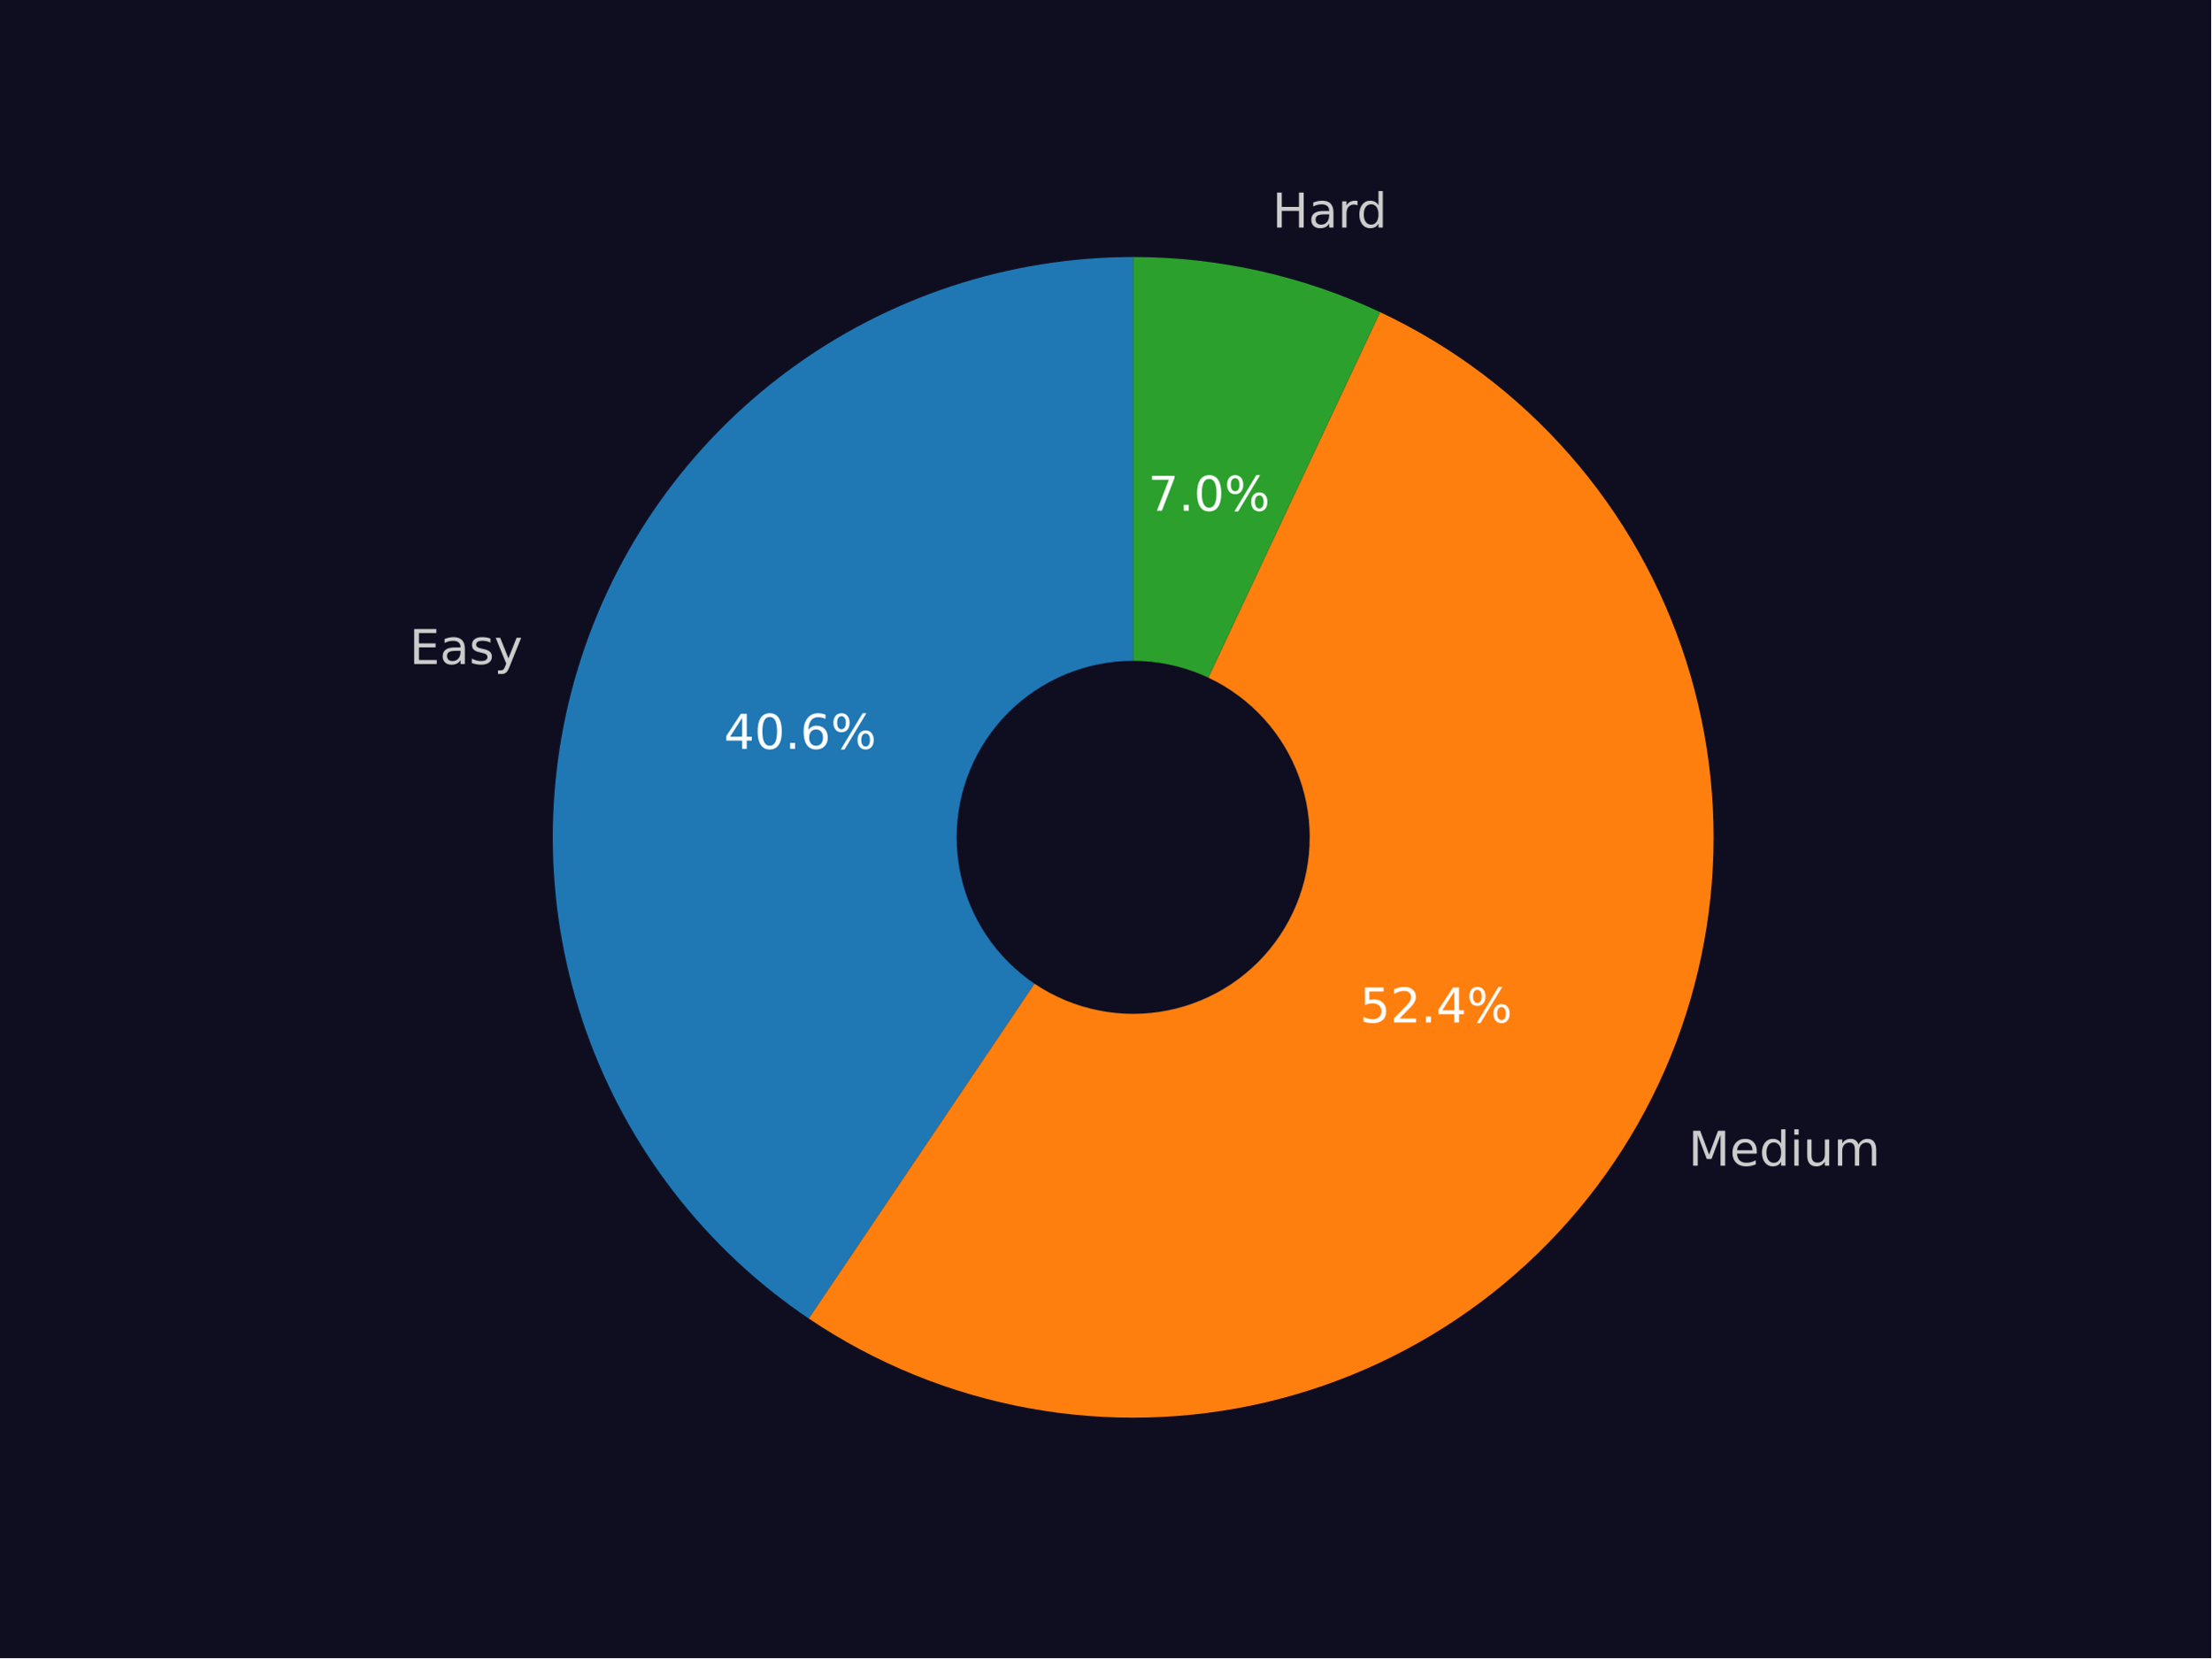
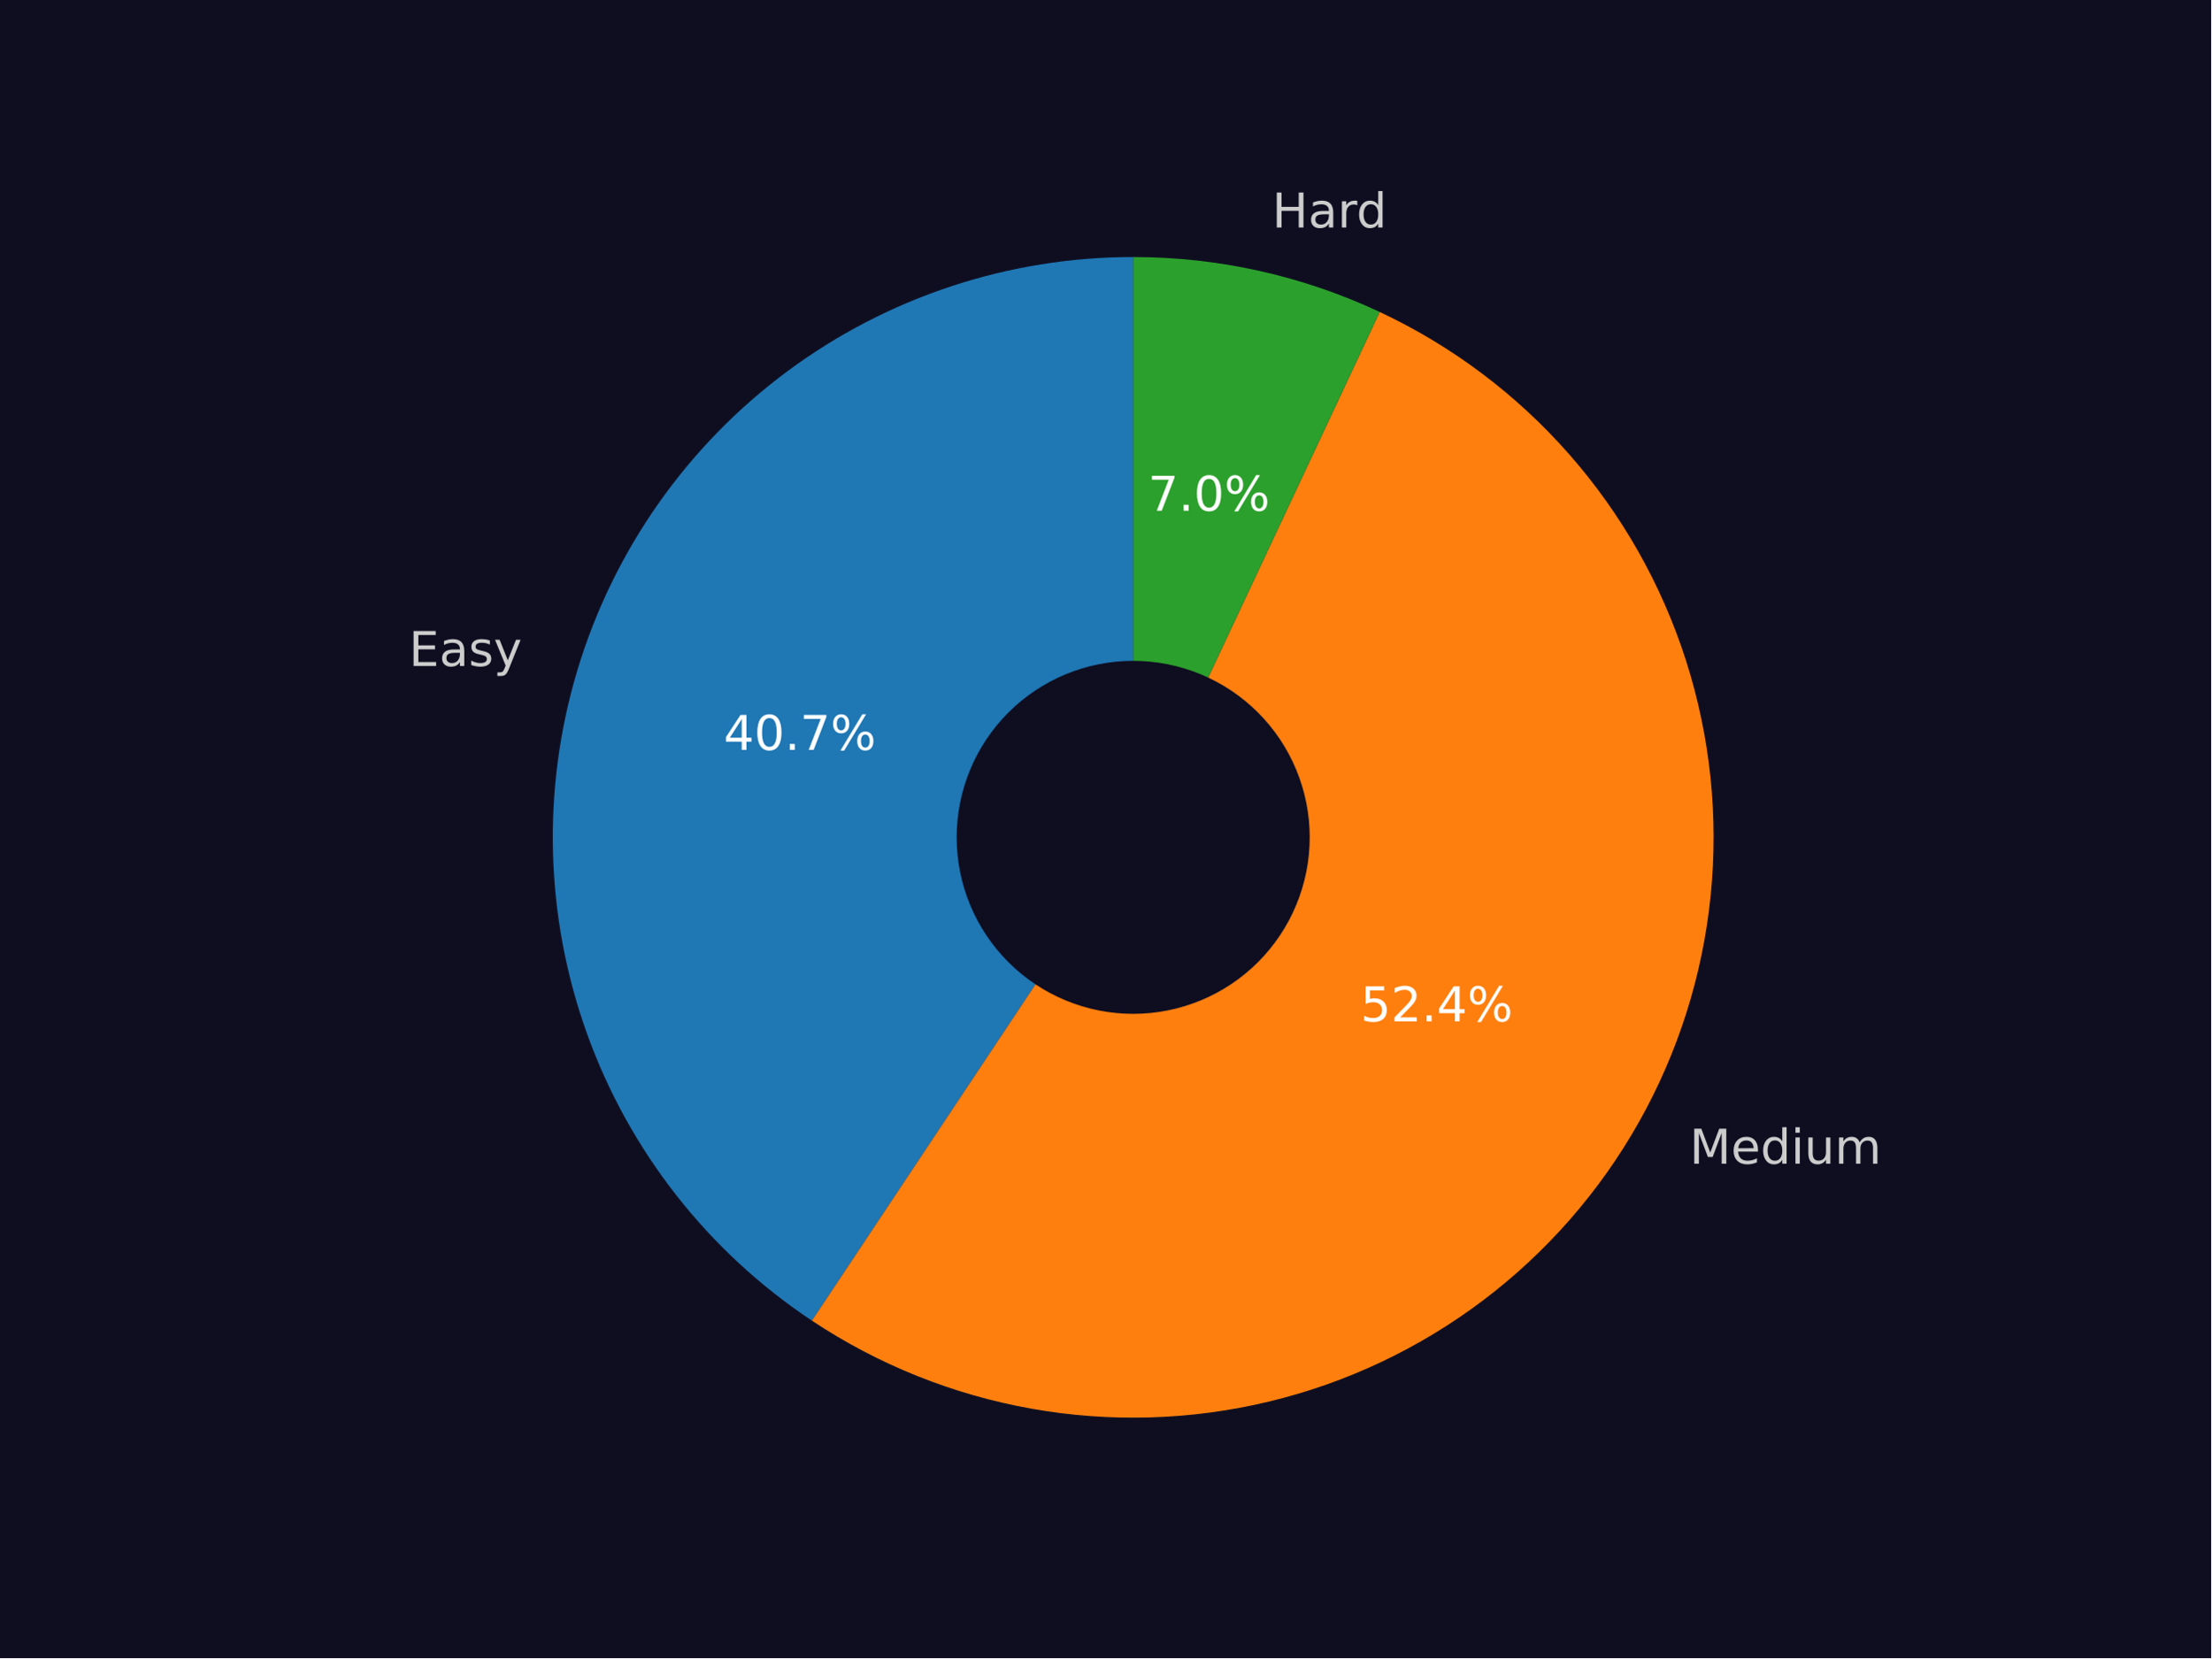
<svg xmlns="http://www.w3.org/2000/svg" xmlns:xlink="http://www.w3.org/1999/xlink" width="460.8pt" height="345.6pt" viewBox="0 0 460.8 345.6" version="1.1">
  <defs>
    <style type="text/css">*{stroke-linejoin: round; stroke-linecap: butt}</style>
  </defs>
  <g id="figure_1">
    <g id="patch_1">
      <path d="M 0 345.6  L 460.8 345.6  L 460.8 0  L 0 0  z " style="fill: #0f0e21" />
    </g>
    <g id="axes_1">
      <g id="patch_2">
-         <path d="M 236.16 53.568  C 210.256 53.568 185.025 61.889 164.204 77.298  C 143.382 92.707 128.051 114.404 120.481 139.177  C 112.91 163.949 113.494 190.51 122.145 214.926  C 130.796 239.342 147.066 260.345 168.544 274.825  L 236.16 174.528  z " style="fill: #1f77b4" />
+         <path d="M 236.16 53.568  C 210.189 53.568 184.896 61.932 164.045 77.415  C 143.195 92.898 127.875 114.693 120.366 139.554  C 112.857 164.415 113.551 191.046 122.344 215.483  C 131.137 239.92 147.571 260.887 169.199 275.264  L 236.16 174.528  z " style="fill: #1f77b4" />
      </g>
      <g id="patch_3">
-         <path d="M 168.544 274.825  C 182.364 284.142 197.962 290.502 214.356 293.507  C 230.75 296.511 247.59 296.095 263.815 292.284  C 280.041 288.473 295.305 281.35 308.648 271.362  C 321.991 261.373 333.126 248.734 341.354 234.239  C 349.582 219.744 354.725 203.704 356.462 187.128  C 358.198 170.551 356.489 153.793 351.443 137.908  C 346.397 122.023 338.122 107.351 327.139 94.815  C 316.155 82.279 302.698 72.147 287.614 65.058  L 236.16 174.528  z " style="fill: #ff7f0e" />
+         <path d="M 169.199 275.264  C 183.055 284.474 198.664 290.727 215.046 293.631  C 231.429 296.535 248.236 296.028 264.413 292.142  C 280.591 288.256 295.794 281.073 309.07 271.044  C 322.346 261.016 333.41 248.355 341.571 233.856  C 349.731 219.357 354.813 203.328 356.498 186.776  C 358.183 170.224 356.434 153.5 351.362 137.654  C 346.29 121.808 338.003 107.178 327.02 94.68  C 316.037 82.182 302.593 72.084 287.53 65.018  L 236.16 174.528  z " style="fill: #ff7f0e" />
      </g>
      <g id="patch_4">
-         <path d="M 287.614 65.058  C 279.589 61.286 271.174 58.408 262.52 56.475  C 253.866 54.543 245.026 53.568 236.16 53.568  L 236.16 174.528  z " style="fill: #2ca02c" />
+         <path d="M 287.53 65.018  C 279.516 61.259 271.114 58.391 262.475 56.465  C 253.836 54.54 245.011 53.568 236.16 53.568  L 236.16 174.528  z " style="fill: #2ca02c" />
      </g>
      <g id="patch_5">
-         <path d="M 236.16 210.816  C 245.783 210.816 255.014 206.993 261.819 200.188  C 268.624 193.383 272.448 184.152 272.448 174.528  C 272.448 164.904 268.624 155.674 261.819 148.869  C 255.014 142.064 245.783 138.24 236.16 138.24  C 226.536 138.24 217.305 142.064 210.5 148.869  C 203.695 155.674 199.872 164.904 199.872 174.528  C 199.872 184.152 203.695 193.383 210.5 200.188  C 217.305 206.993 226.536 210.816 236.16 210.816  z " clip-path="url(#pdc73590e1d)" style="fill: #0f0e21; stroke: #0f0e21; stroke-linejoin: miter" />
+         <path d="M 236.16 210.816  C 245.783 210.816 255.014 206.993 261.819 200.188  C 268.624 193.383 272.448 184.152 272.448 174.528  C 272.448 164.904 268.624 155.674 261.819 148.869  C 255.014 142.064 245.783 138.24 236.16 138.24  C 226.536 138.24 217.305 142.064 210.5 148.869  C 203.695 155.674 199.872 164.904 199.872 174.528  C 199.872 184.152 203.695 193.383 210.5 200.188  C 217.305 206.993 226.536 210.816 236.16 210.816  z " clip-path="url(#p7539f0e0d3)" style="fill: #0f0e21; stroke: #0f0e21; stroke-linejoin: miter" />
      </g>
      <g id="matplotlib.axis_1" />
      <g id="matplotlib.axis_2" />
      <g id="text_1">
-         <g style="fill: #cccccc" transform="translate(85.33765 138.4011) scale(0.1 -0.1)">
+         <g style="fill: #cccccc" transform="translate(85.2116 138.816) scale(0.1 -0.1)">
          <defs>
            <path id="DejaVuSans-45" d="M 628 4666  L 3578 4666  L 3578 4134  L 1259 4134  L 1259 2753  L 3481 2753  L 3481 2222  L 1259 2222  L 1259 531  L 3634 531  L 3634 0  L 628 0  L 628 4666  z " transform="scale(0.015625)" />
            <path id="DejaVuSans-61" d="M 2194 1759  Q 1497 1759 1228 1600  Q 959 1441 959 1056  Q 959 750 1161 570  Q 1363 391 1709 391  Q 2188 391 2477 730  Q 2766 1069 2766 1631  L 2766 1759  L 2194 1759  z M 3341 1997  L 3341 0  L 2766 0  L 2766 531  Q 2569 213 2275 61  Q 1981 -91 1556 -91  Q 1019 -91 701 211  Q 384 513 384 1019  Q 384 1609 779 1909  Q 1175 2209 1959 2209  L 2766 2209  L 2766 2266  Q 2766 2663 2505 2880  Q 2244 3097 1772 3097  Q 1472 3097 1187 3025  Q 903 2953 641 2809  L 641 3341  Q 956 3463 1253 3523  Q 1550 3584 1831 3584  Q 2591 3584 2966 3190  Q 3341 2797 3341 1997  z " transform="scale(0.015625)" />
            <path id="DejaVuSans-73" d="M 2834 3397  L 2834 2853  Q 2591 2978 2328 3040  Q 2066 3103 1784 3103  Q 1356 3103 1142 2972  Q 928 2841 928 2578  Q 928 2378 1081 2264  Q 1234 2150 1697 2047  L 1894 2003  Q 2506 1872 2764 1633  Q 3022 1394 3022 966  Q 3022 478 2636 193  Q 2250 -91 1575 -91  Q 1294 -91 989 -36  Q 684 19 347 128  L 347 722  Q 666 556 975 473  Q 1284 391 1588 391  Q 1994 391 2212 530  Q 2431 669 2431 922  Q 2431 1156 2273 1281  Q 2116 1406 1581 1522  L 1381 1569  Q 847 1681 609 1914  Q 372 2147 372 2553  Q 372 3047 722 3315  Q 1072 3584 1716 3584  Q 2034 3584 2315 3537  Q 2597 3491 2834 3397  z " transform="scale(0.015625)" />
            <path id="DejaVuSans-79" d="M 2059 -325  Q 1816 -950 1584 -1140  Q 1353 -1331 966 -1331  L 506 -1331  L 506 -850  L 844 -850  Q 1081 -850 1212 -737  Q 1344 -625 1503 -206  L 1606 56  L 191 3500  L 800 3500  L 1894 763  L 2988 3500  L 3597 3500  L 2059 -325  z " transform="scale(0.015625)" />
          </defs>
          <use xlink:href="#DejaVuSans-45" />
          <use xlink:href="#DejaVuSans-61" x="63.184" />
          <use xlink:href="#DejaVuSans-73" x="124.463" />
          <use xlink:href="#DejaVuSans-79" x="176.562" />
        </g>
      </g>
      <g id="text_2">
-         <g style="fill: #ffffff" transform="translate(150.8685 156.0767) scale(0.1 -0.1)">
+         <g style="fill: #ffffff" transform="translate(150.7998 156.303) scale(0.1 -0.1)">
          <defs>
            <path id="DejaVuSans-34" d="M 2419 4116  L 825 1625  L 2419 1625  L 2419 4116  z M 2253 4666  L 3047 4666  L 3047 1625  L 3713 1625  L 3713 1100  L 3047 1100  L 3047 0  L 2419 0  L 2419 1100  L 313 1100  L 313 1709  L 2253 4666  z " transform="scale(0.015625)" />
            <path id="DejaVuSans-30" d="M 2034 4250  Q 1547 4250 1301 3770  Q 1056 3291 1056 2328  Q 1056 1369 1301 889  Q 1547 409 2034 409  Q 2525 409 2770 889  Q 3016 1369 3016 2328  Q 3016 3291 2770 3770  Q 2525 4250 2034 4250  z M 2034 4750  Q 2819 4750 3233 4129  Q 3647 3509 3647 2328  Q 3647 1150 3233 529  Q 2819 -91 2034 -91  Q 1250 -91 836 529  Q 422 1150 422 2328  Q 422 3509 836 4129  Q 1250 4750 2034 4750  z " transform="scale(0.015625)" />
            <path id="DejaVuSans-2e" d="M 684 794  L 1344 794  L 1344 0  L 684 0  L 684 794  z " transform="scale(0.015625)" />
-             <path id="DejaVuSans-36" d="M 2113 2584  Q 1688 2584 1439 2293  Q 1191 2003 1191 1497  Q 1191 994 1439 701  Q 1688 409 2113 409  Q 2538 409 2786 701  Q 3034 994 3034 1497  Q 3034 2003 2786 2293  Q 2538 2584 2113 2584  z M 3366 4563  L 3366 3988  Q 3128 4100 2886 4159  Q 2644 4219 2406 4219  Q 1781 4219 1451 3797  Q 1122 3375 1075 2522  Q 1259 2794 1537 2939  Q 1816 3084 2150 3084  Q 2853 3084 3261 2657  Q 3669 2231 3669 1497  Q 3669 778 3244 343  Q 2819 -91 2113 -91  Q 1303 -91 875 529  Q 447 1150 447 2328  Q 447 3434 972 4092  Q 1497 4750 2381 4750  Q 2619 4750 2861 4703  Q 3103 4656 3366 4563  z " transform="scale(0.015625)" />
+             <path id="DejaVuSans-37" d="M 525 4666  L 3525 4666  L 3525 4397  L 1831 0  L 1172 0  L 2766 4134  L 525 4134  L 525 4666  z " transform="scale(0.015625)" />
            <path id="DejaVuSans-25" d="M 4653 2053  Q 4381 2053 4226 1822  Q 4072 1591 4072 1178  Q 4072 772 4226 539  Q 4381 306 4653 306  Q 4919 306 5073 539  Q 5228 772 5228 1178  Q 5228 1588 5073 1820  Q 4919 2053 4653 2053  z M 4653 2450  Q 5147 2450 5437 2106  Q 5728 1763 5728 1178  Q 5728 594 5436 251  Q 5144 -91 4653 -91  Q 4153 -91 3862 251  Q 3572 594 3572 1178  Q 3572 1766 3864 2108  Q 4156 2450 4653 2450  z M 1428 4353  Q 1159 4353 1004 4120  Q 850 3888 850 3481  Q 850 3069 1003 2837  Q 1156 2606 1428 2606  Q 1700 2606 1854 2837  Q 2009 3069 2009 3481  Q 2009 3884 1853 4118  Q 1697 4353 1428 4353  z M 4250 4750  L 4750 4750  L 1831 -91  L 1331 -91  L 4250 4750  z M 1428 4750  Q 1922 4750 2215 4408  Q 2509 4066 2509 3481  Q 2509 2891 2217 2550  Q 1925 2209 1428 2209  Q 931 2209 642 2551  Q 353 2894 353 3481  Q 353 4063 643 4406  Q 934 4750 1428 4750  z " transform="scale(0.015625)" />
          </defs>
          <use xlink:href="#DejaVuSans-34" />
          <use xlink:href="#DejaVuSans-30" x="63.623" />
          <use xlink:href="#DejaVuSans-2e" x="127.246" />
-           <use xlink:href="#DejaVuSans-36" x="159.033" />
+           <use xlink:href="#DejaVuSans-37" x="159.033" />
          <use xlink:href="#DejaVuSans-25" x="222.656" />
        </g>
      </g>
      <g id="text_3">
-         <g style="fill: #cccccc" transform="translate(351.8735 242.9698) scale(0.1 -0.1)">
+         <g style="fill: #cccccc" transform="translate(352.112 242.5479) scale(0.1 -0.1)">
          <defs>
            <path id="DejaVuSans-4d" d="M 628 4666  L 1569 4666  L 2759 1491  L 3956 4666  L 4897 4666  L 4897 0  L 4281 0  L 4281 4097  L 3078 897  L 2444 897  L 1241 4097  L 1241 0  L 628 0  L 628 4666  z " transform="scale(0.015625)" />
            <path id="DejaVuSans-65" d="M 3597 1894  L 3597 1613  L 953 1613  Q 991 1019 1311 708  Q 1631 397 2203 397  Q 2534 397 2845 478  Q 3156 559 3463 722  L 3463 178  Q 3153 47 2828 -22  Q 2503 -91 2169 -91  Q 1331 -91 842 396  Q 353 884 353 1716  Q 353 2575 817 3079  Q 1281 3584 2069 3584  Q 2775 3584 3186 3129  Q 3597 2675 3597 1894  z M 3022 2063  Q 3016 2534 2758 2815  Q 2500 3097 2075 3097  Q 1594 3097 1305 2825  Q 1016 2553 972 2059  L 3022 2063  z " transform="scale(0.015625)" />
            <path id="DejaVuSans-64" d="M 2906 2969  L 2906 4863  L 3481 4863  L 3481 0  L 2906 0  L 2906 525  Q 2725 213 2448 61  Q 2172 -91 1784 -91  Q 1150 -91 751 415  Q 353 922 353 1747  Q 353 2572 751 3078  Q 1150 3584 1784 3584  Q 2172 3584 2448 3432  Q 2725 3281 2906 2969  z M 947 1747  Q 947 1113 1208 752  Q 1469 391 1925 391  Q 2381 391 2643 752  Q 2906 1113 2906 1747  Q 2906 2381 2643 2742  Q 2381 3103 1925 3103  Q 1469 3103 1208 2742  Q 947 2381 947 1747  z " transform="scale(0.015625)" />
            <path id="DejaVuSans-69" d="M 603 3500  L 1178 3500  L 1178 0  L 603 0  L 603 3500  z M 603 4863  L 1178 4863  L 1178 4134  L 603 4134  L 603 4863  z " transform="scale(0.015625)" />
            <path id="DejaVuSans-75" d="M 544 1381  L 544 3500  L 1119 3500  L 1119 1403  Q 1119 906 1312 657  Q 1506 409 1894 409  Q 2359 409 2629 706  Q 2900 1003 2900 1516  L 2900 3500  L 3475 3500  L 3475 0  L 2900 0  L 2900 538  Q 2691 219 2414 64  Q 2138 -91 1772 -91  Q 1169 -91 856 284  Q 544 659 544 1381  z M 1991 3584  L 1991 3584  z " transform="scale(0.015625)" />
            <path id="DejaVuSans-6d" d="M 3328 2828  Q 3544 3216 3844 3400  Q 4144 3584 4550 3584  Q 5097 3584 5394 3201  Q 5691 2819 5691 2113  L 5691 0  L 5113 0  L 5113 2094  Q 5113 2597 4934 2840  Q 4756 3084 4391 3084  Q 3944 3084 3684 2787  Q 3425 2491 3425 1978  L 3425 0  L 2847 0  L 2847 2094  Q 2847 2600 2669 2842  Q 2491 3084 2119 3084  Q 1678 3084 1418 2786  Q 1159 2488 1159 1978  L 1159 0  L 581 0  L 581 3500  L 1159 3500  L 1159 2956  Q 1356 3278 1631 3431  Q 1906 3584 2284 3584  Q 2666 3584 2933 3390  Q 3200 3197 3328 2828  z " transform="scale(0.015625)" />
          </defs>
          <use xlink:href="#DejaVuSans-4d" />
          <use xlink:href="#DejaVuSans-65" x="86.279" />
          <use xlink:href="#DejaVuSans-64" x="147.803" />
          <use xlink:href="#DejaVuSans-69" x="211.279" />
          <use xlink:href="#DejaVuSans-75" x="239.062" />
          <use xlink:href="#DejaVuSans-6d" x="302.441" />
        </g>
      </g>
      <g id="text_4">
-         <g style="fill: #ffffff" transform="translate(283.3927 213.1142) scale(0.1 -0.1)">
+         <g style="fill: #ffffff" transform="translate(283.5227 212.884) scale(0.1 -0.1)">
          <defs>
            <path id="DejaVuSans-35" d="M 691 4666  L 3169 4666  L 3169 4134  L 1269 4134  L 1269 2991  Q 1406 3038 1543 3061  Q 1681 3084 1819 3084  Q 2600 3084 3056 2656  Q 3513 2228 3513 1497  Q 3513 744 3044 326  Q 2575 -91 1722 -91  Q 1428 -91 1123 -41  Q 819 9 494 109  L 494 744  Q 775 591 1075 516  Q 1375 441 1709 441  Q 2250 441 2565 725  Q 2881 1009 2881 1497  Q 2881 1984 2565 2268  Q 2250 2553 1709 2553  Q 1456 2553 1204 2497  Q 953 2441 691 2322  L 691 4666  z " transform="scale(0.015625)" />
            <path id="DejaVuSans-32" d="M 1228 531  L 3431 531  L 3431 0  L 469 0  L 469 531  Q 828 903 1448 1529  Q 2069 2156 2228 2338  Q 2531 2678 2651 2914  Q 2772 3150 2772 3378  Q 2772 3750 2511 3984  Q 2250 4219 1831 4219  Q 1534 4219 1204 4116  Q 875 4013 500 3803  L 500 4441  Q 881 4594 1212 4672  Q 1544 4750 1819 4750  Q 2544 4750 2975 4387  Q 3406 4025 3406 3419  Q 3406 3131 3298 2873  Q 3191 2616 2906 2266  Q 2828 2175 2409 1742  Q 1991 1309 1228 531  z " transform="scale(0.015625)" />
          </defs>
          <use xlink:href="#DejaVuSans-35" />
          <use xlink:href="#DejaVuSans-32" x="63.623" />
          <use xlink:href="#DejaVuSans-2e" x="127.246" />
          <use xlink:href="#DejaVuSans-34" x="159.033" />
          <use xlink:href="#DejaVuSans-25" x="222.656" />
        </g>
      </g>
      <g id="text_5">
-         <g style="fill: #cccccc" transform="translate(265.1563 47.42942) scale(0.1 -0.1)">
+         <g style="fill: #cccccc" transform="translate(265.1065 47.41831) scale(0.1 -0.1)">
          <defs>
            <path id="DejaVuSans-48" d="M 628 4666  L 1259 4666  L 1259 2753  L 3553 2753  L 3553 4666  L 4184 4666  L 4184 0  L 3553 0  L 3553 2222  L 1259 2222  L 1259 0  L 628 0  L 628 4666  z " transform="scale(0.015625)" />
            <path id="DejaVuSans-72" d="M 2631 2963  Q 2534 3019 2420 3045  Q 2306 3072 2169 3072  Q 1681 3072 1420 2755  Q 1159 2438 1159 1844  L 1159 0  L 581 0  L 581 3500  L 1159 3500  L 1159 2956  Q 1341 3275 1631 3429  Q 1922 3584 2338 3584  Q 2397 3584 2469 3576  Q 2541 3569 2628 3553  L 2631 2963  z " transform="scale(0.015625)" />
          </defs>
          <use xlink:href="#DejaVuSans-48" />
          <use xlink:href="#DejaVuSans-61" x="75.195" />
          <use xlink:href="#DejaVuSans-72" x="136.475" />
          <use xlink:href="#DejaVuSans-64" x="175.838" />
        </g>
      </g>
      <g id="text_6">
-         <g style="fill: #ffffff" transform="translate(239.2736 106.4558) scale(0.1 -0.1)">
-           <defs>
-             <path id="DejaVuSans-37" d="M 525 4666  L 3525 4666  L 3525 4397  L 1831 0  L 1172 0  L 2766 4134  L 525 4134  L 525 4666  z " transform="scale(0.015625)" />
-           </defs>
+         <g style="fill: #ffffff" transform="translate(239.2464 106.4497) scale(0.1 -0.1)">
          <use xlink:href="#DejaVuSans-37" />
          <use xlink:href="#DejaVuSans-2e" x="63.623" />
          <use xlink:href="#DejaVuSans-30" x="95.41" />
          <use xlink:href="#DejaVuSans-25" x="159.033" />
        </g>
      </g>
    </g>
  </g>
  <defs>
-     <clipPath id="pdc73590e1d">
+     <clipPath id="p7539f0e0d3">
      <rect x="57.6" y="41.472" width="357.12" height="266.112" />
    </clipPath>
  </defs>
</svg>
